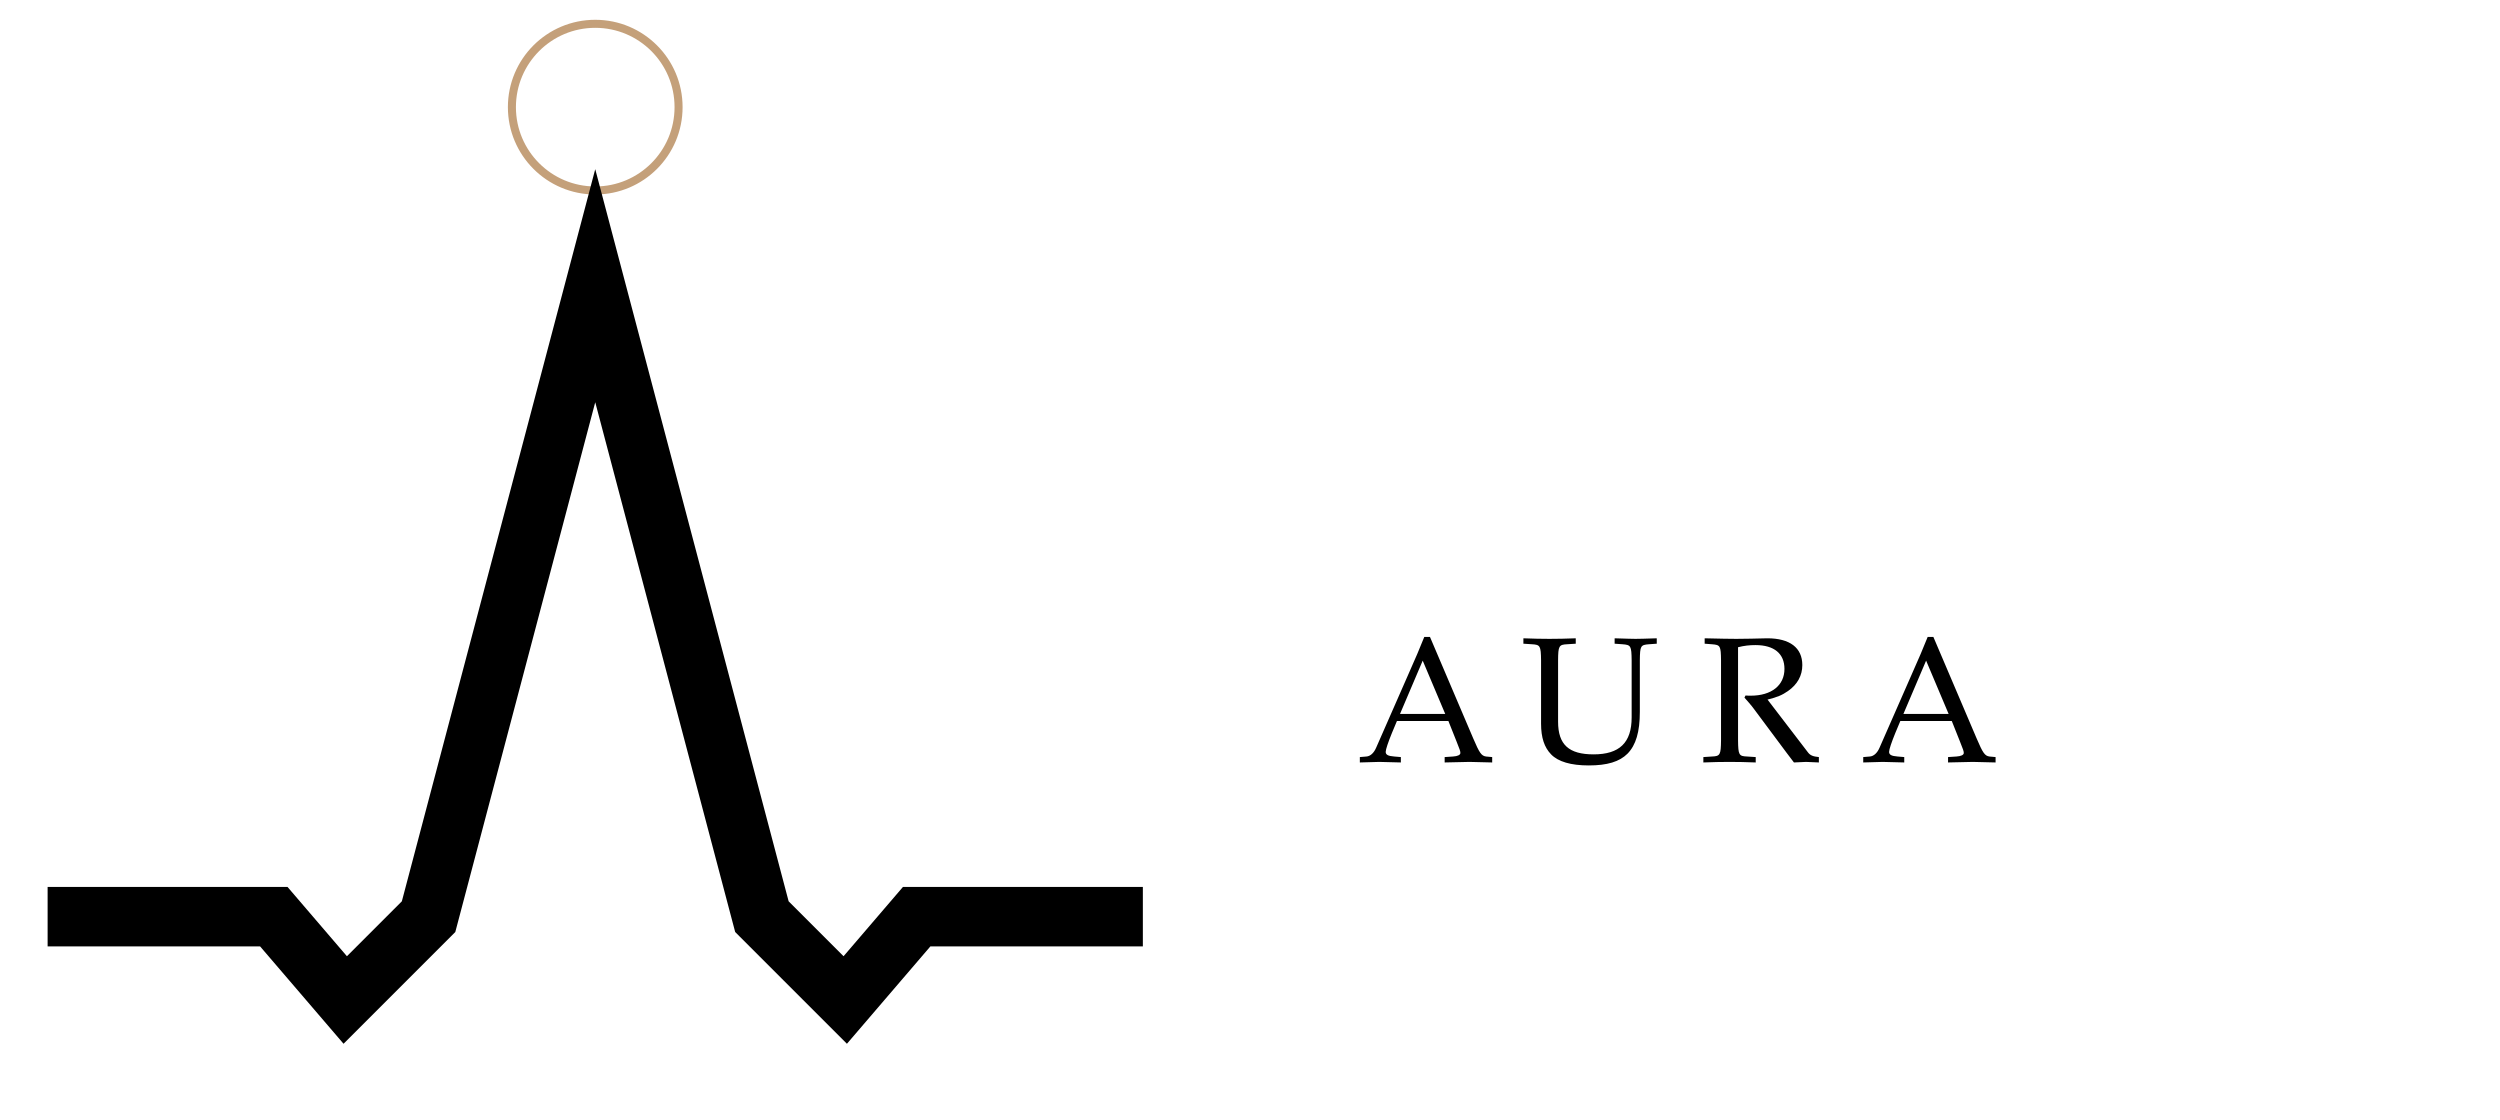
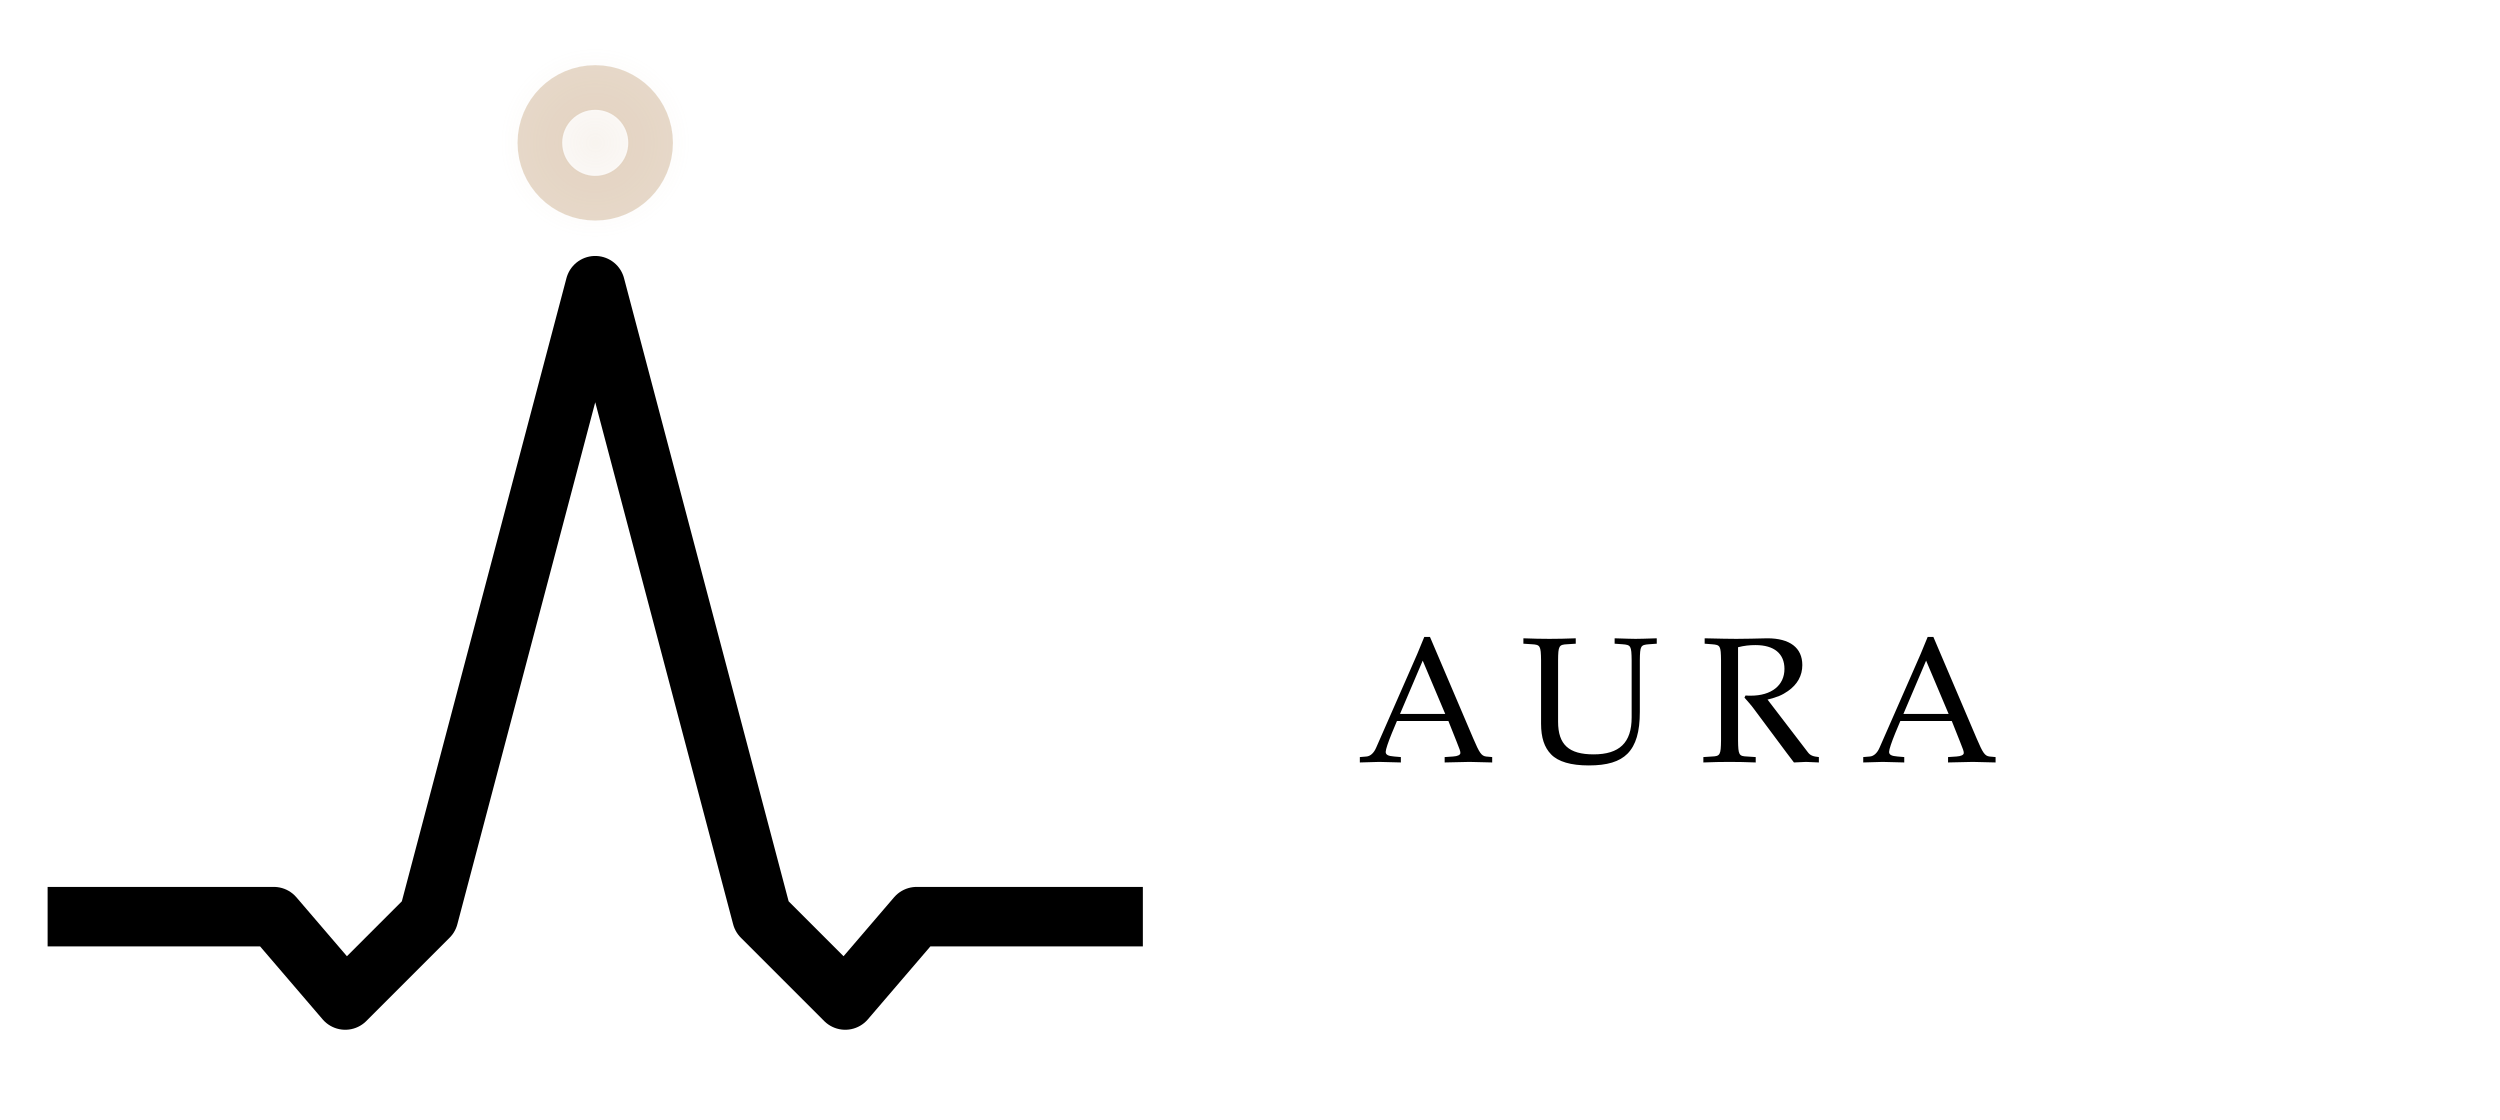
<svg xmlns="http://www.w3.org/2000/svg" viewBox="0 0 420 188" fill="none" class="aura-lockup">
-   <circle class="aura-halo" cx="100" cy="18" r="14" fill="none" stroke="#c4a07a" stroke-width="1.35" vector-effect="non-scaling-stroke" />
-   <path class="aura-ridge" pathLength="1" fill="none" stroke="currentColor" stroke-width="10" stroke-linecap="butt" stroke-linejoin="miter" stroke-miterlimit="8" d="M8 154H46L58 168L72 154L100 48L128 154L142 168L154 154H192" />
+   <defs>
+     <radialGradient id="aura-lock-soft" gradientUnits="userSpaceOnUse" cx="100" cy="24" r="16">
+       <stop offset="0" stop-color="#c4a07a" stop-opacity="0.12" />
+       <stop offset="1" stop-color="#c4a07a" stop-opacity="0" />
+     </radialGradient>
+   </defs>
+   <circle class="aura-glow" cx="100" cy="24" r="16" fill="url(#aura-lock-soft)" />
+   <circle class="aura-halo" cx="100" cy="24" r="9.3" fill="none" stroke="#c4a07a" stroke-width="7.5" stroke-linecap="round" opacity="0.4" />
+   <path class="aura-ridge" pathLength="1" fill="none" stroke="currentColor" stroke-width="10" stroke-linecap="butt" stroke-linejoin="round" d="M8 154H46L58 168L72 154L100 48L128 154L142 168L154 154H192" />
  <text class="aura-word" x="228" y="128" fill="currentColor" font-family="Cinzel, Palatino, Palatino Linotype, serif" font-size="30" font-weight="400" letter-spacing="0.22em">AURA</text>
</svg>
